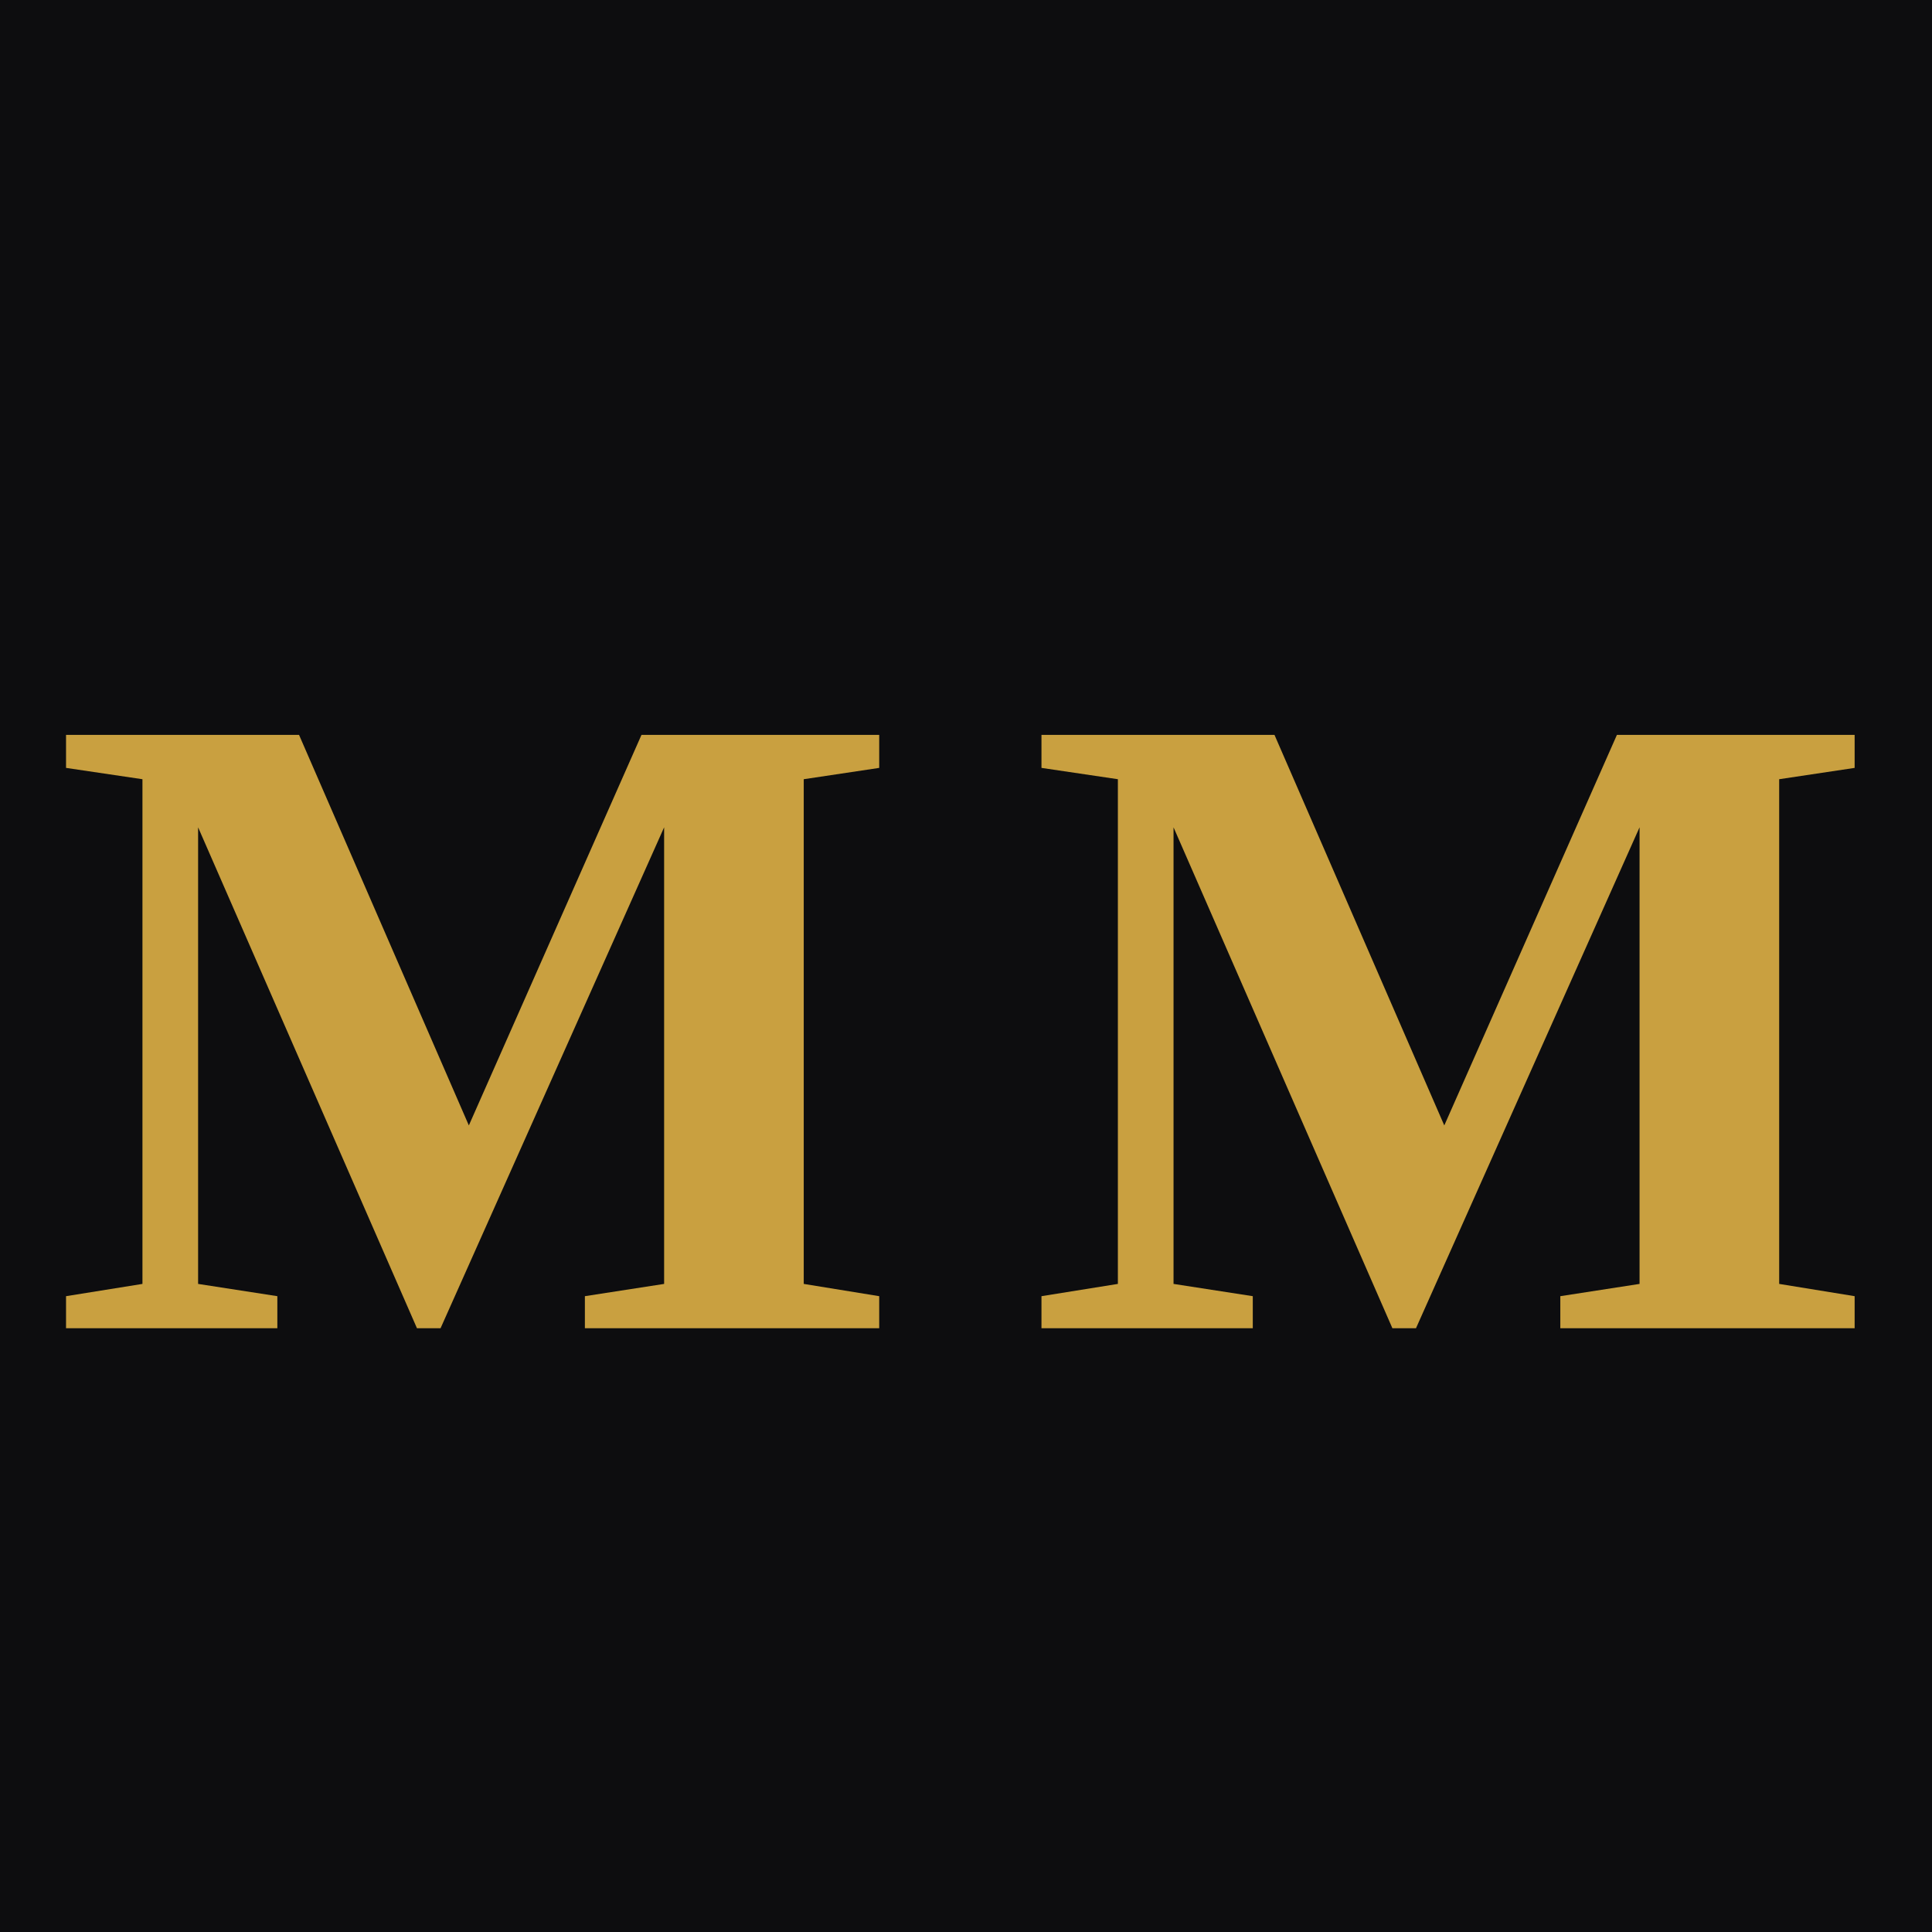
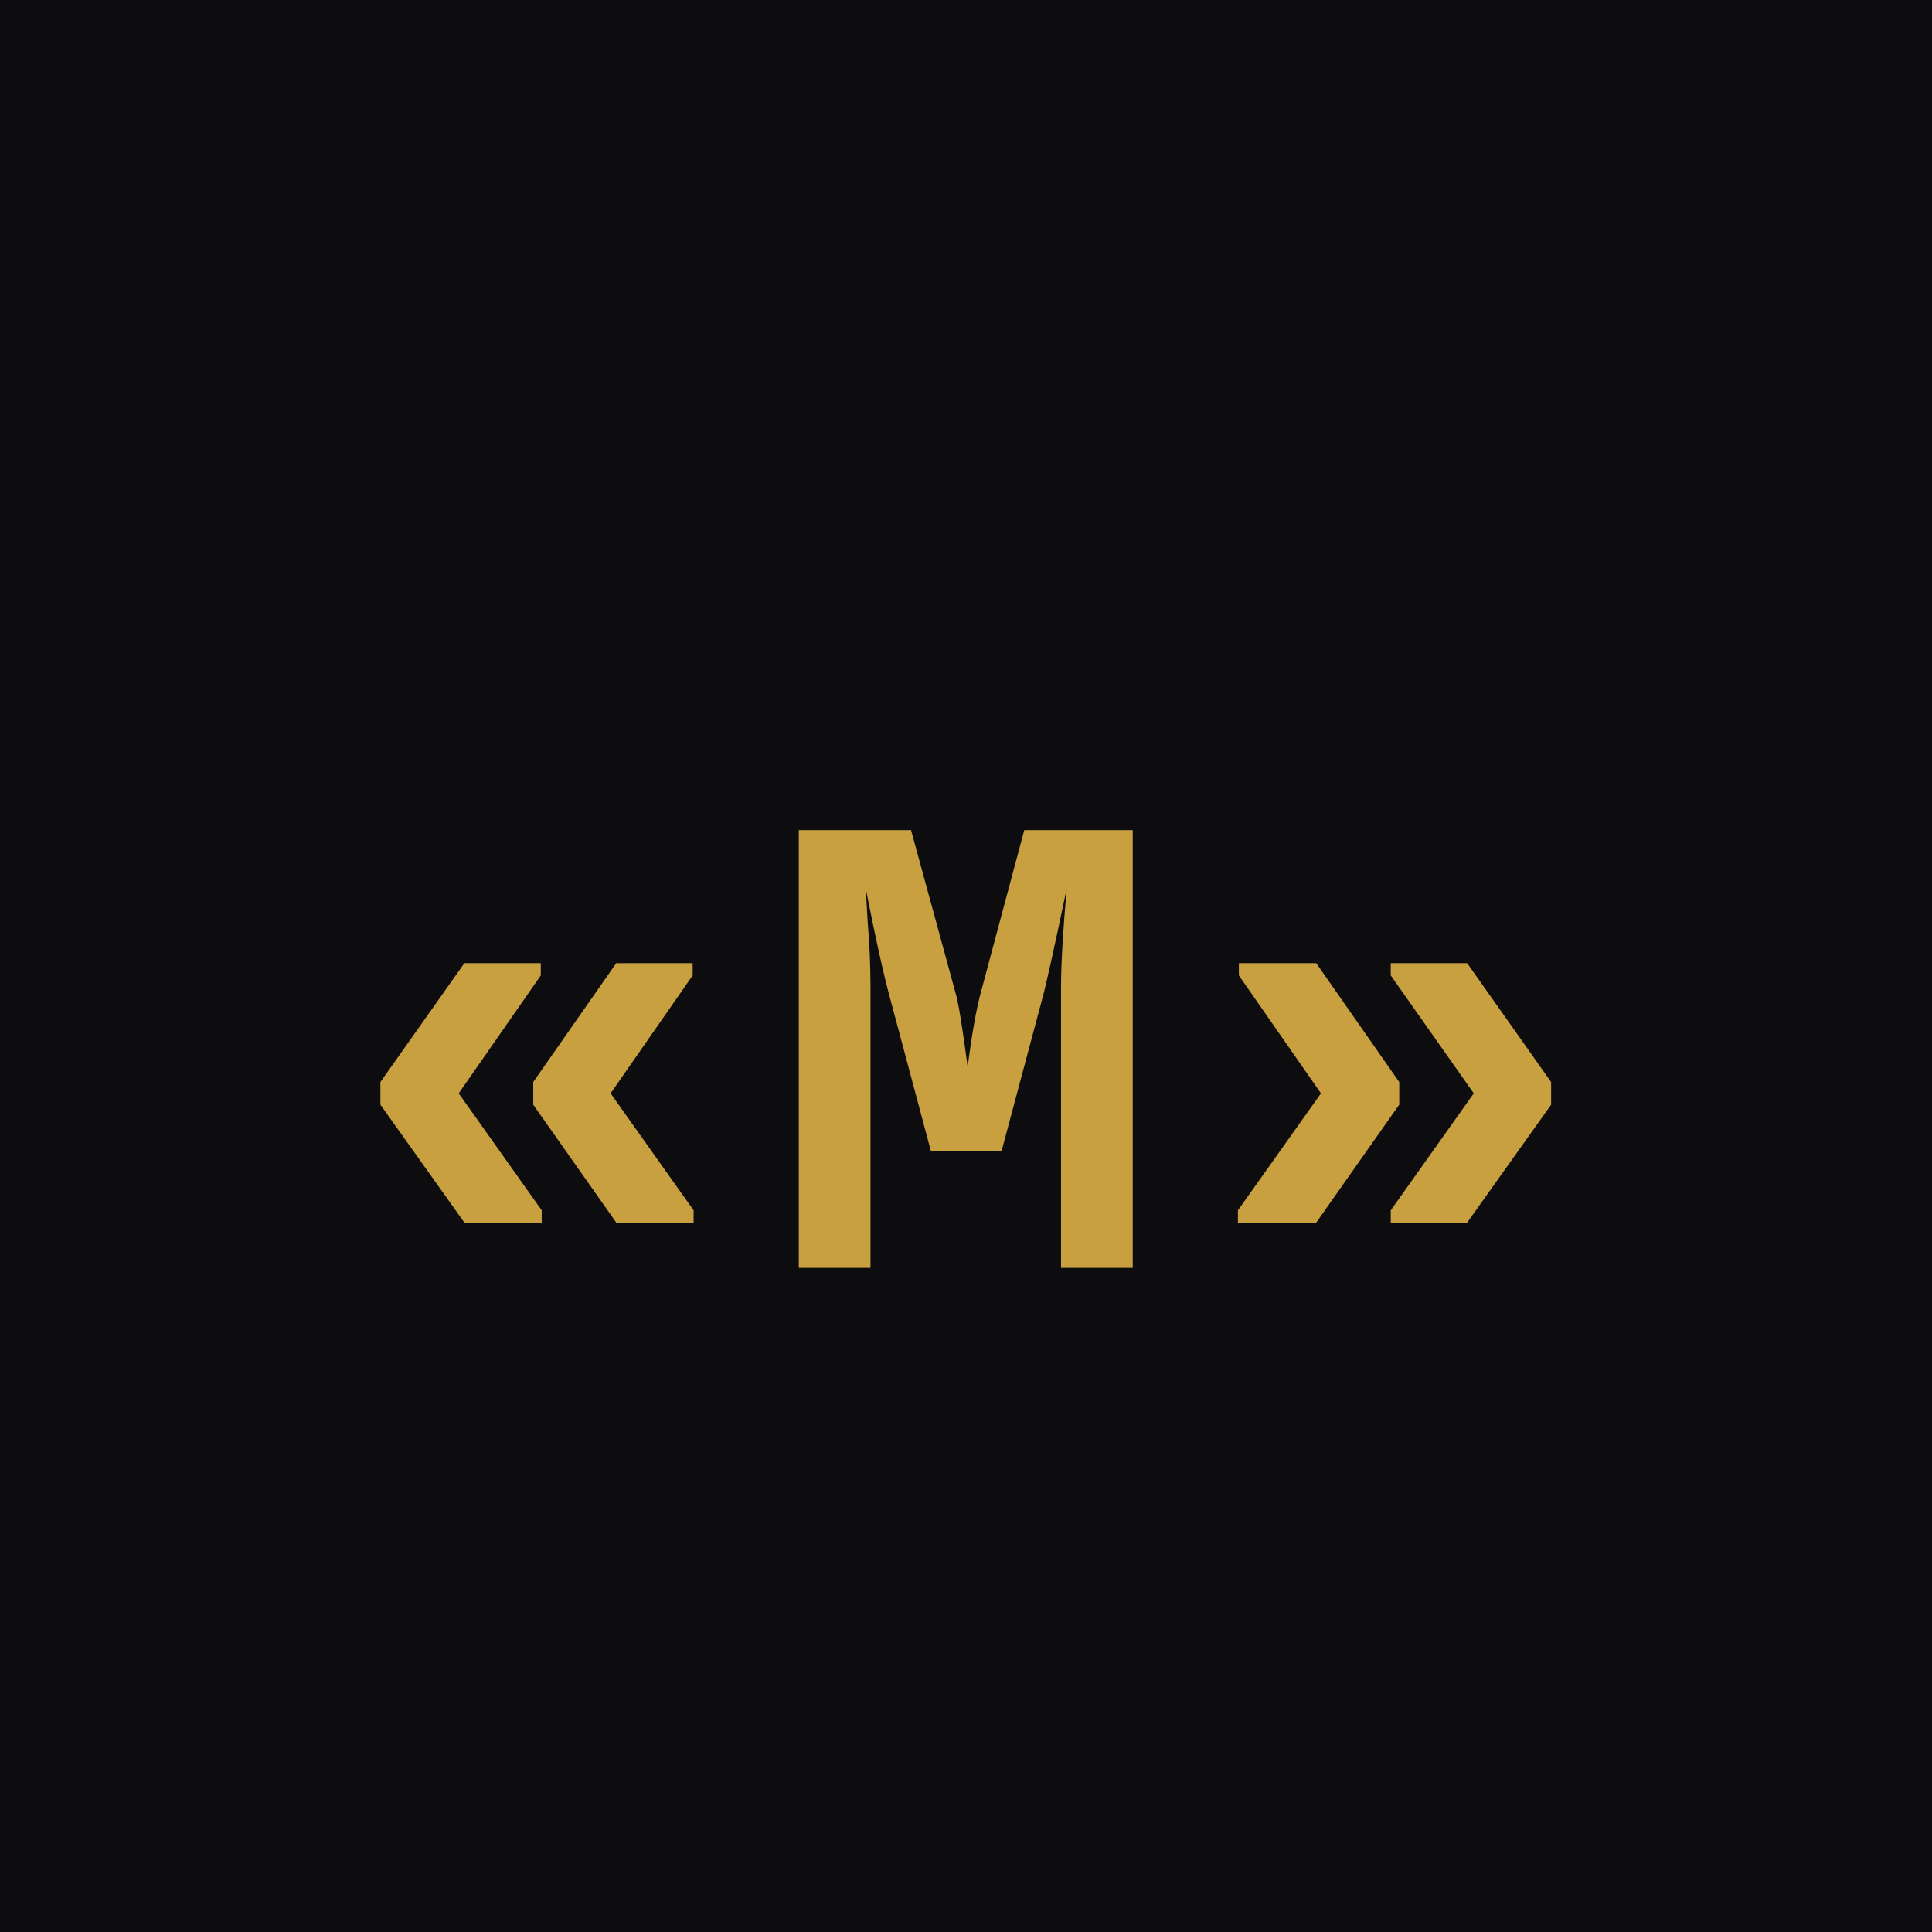
<svg xmlns="http://www.w3.org/2000/svg" viewBox="0 0 32 32">
  <rect width="32" height="32" fill="#0D0D0F" />
-   <text x="16" y="22" text-anchor="middle" font-family="Georgia, 'Times New Roman', serif" font-size="15" font-weight="700" fill="#C9A040" letter-spacing="2">MM</text>
+   <text x="16" y="21" text-anchor="middle" font-family="'Courier New', Courier, monospace" font-size="11" font-weight="700" fill="#C9A040" letter-spacing="0.5">«M»</text>
</svg>
